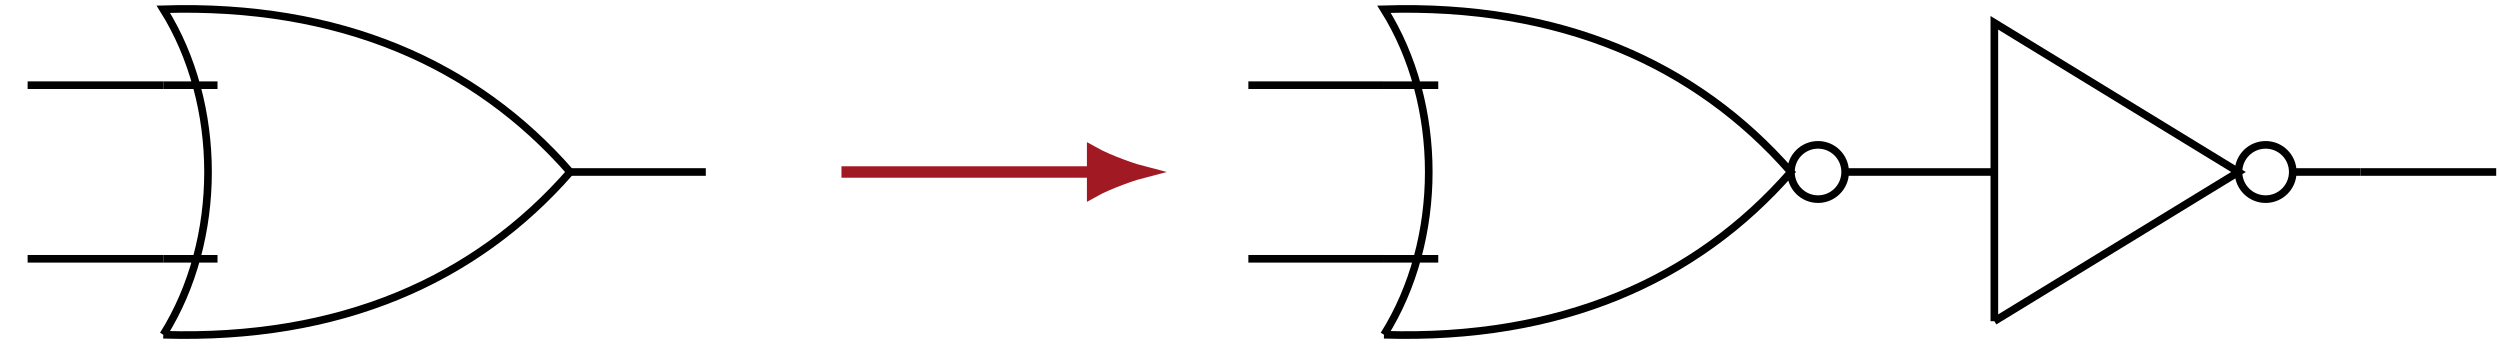
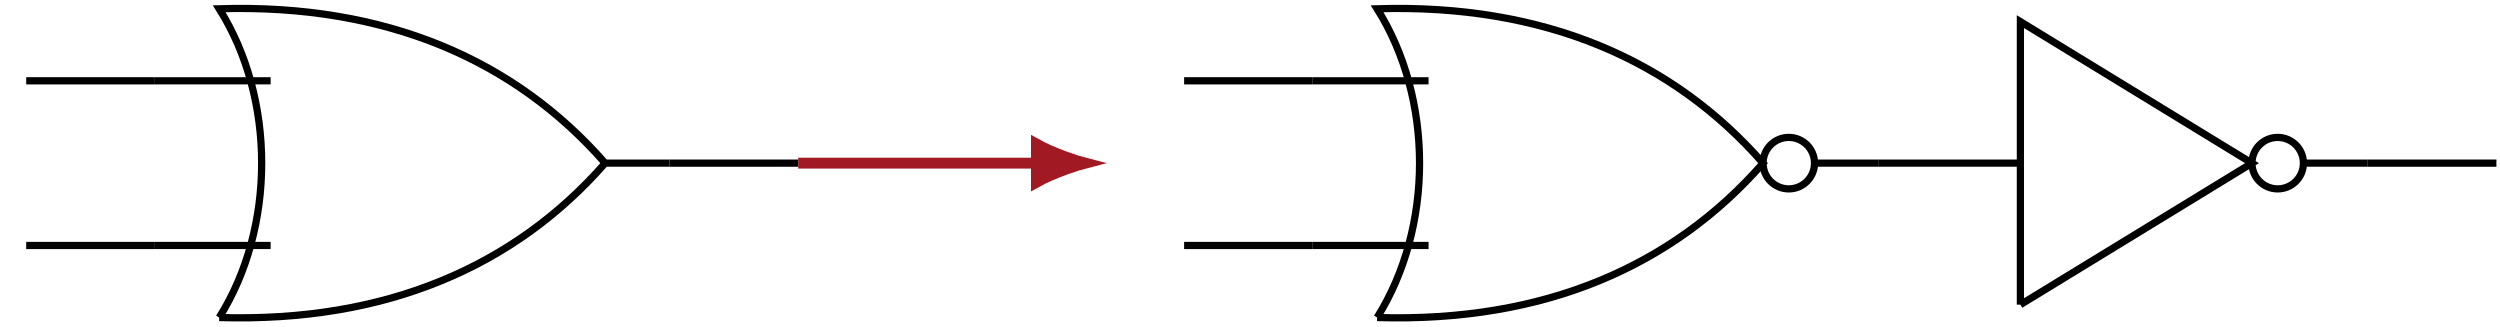
- <svg xmlns="http://www.w3.org/2000/svg" width="261.241pt" height="35.947pt" viewBox="0 0 261.241 35.947">
+ <svg xmlns="http://www.w3.org/2000/svg" width="275.414pt" height="35.947pt" viewBox="0 0 275.414 35.947">
  <defs>
    <clipPath id="clip-0">
-       <path clip-rule="nonzero" d="M 5 0 L 71 0 L 71 35.945 L 5 35.945 Z M 5 0 " />
+       <path clip-rule="nonzero" d="M 5 0 L 86 0 L 86 35.945 L 5 35.945 Z M 5 0 " />
    </clipPath>
    <clipPath id="clip-1">
      <path clip-rule="nonzero" d="M 97 0 L 137 0 L 137 35.945 L 97 35.945 Z M 97 0 " />
    </clipPath>
    <clipPath id="clip-2">
-       <path clip-rule="nonzero" d="M 133 0 L 205 0 L 205 35.945 L 133 35.945 Z M 133 0 " />
+       <path clip-rule="nonzero" d="M 133 0 L 219 0 L 219 35.945 L 133 35.945 Z M 133 0 " />
    </clipPath>
    <clipPath id="clip-3">
-       <path clip-rule="nonzero" d="M 181 0 L 258 0 L 258 35.945 L 181 35.945 Z M 181 0 " />
+       <path clip-rule="nonzero" d="M 195 0 L 273 0 L 273 35.945 L 195 35.945 Z M 195 0 " />
    </clipPath>
    <clipPath id="clip-4">
-       <path clip-rule="nonzero" d="M 246 17 L 261.242 17 L 261.242 19 L 246 19 Z M 246 17 " />
+       <path clip-rule="nonzero" d="M 260 17 L 275.414 17 L 275.414 19 L 260 19 Z M 260 17 " />
    </clipPath>
  </defs>
  <g clip-path="url(#clip-0)">
-     <path fill="none" stroke-width="0.797" stroke-linecap="butt" stroke-linejoin="miter" stroke="rgb(0%, 0%, 0%)" stroke-opacity="1" stroke-miterlimit="10" d="M 0.001 9.071 L 2.836 9.071 M 2.836 9.071 L 5.668 9.071 M 0.001 -9.07 L 2.836 -9.07 M 2.836 -9.07 L 5.668 -9.07 M 0.001 -17.007 C 6.235 -7.086 6.235 7.086 0.001 17.008 C 18.426 17.575 32.598 11.34 42.52 0 C 32.598 -11.339 18.426 -17.574 0.001 -17.007 " transform="matrix(1, 0, 0, -1, 17.062, 17.973)" />
+     <path fill="none" stroke-width="0.797" stroke-linecap="butt" stroke-linejoin="miter" stroke="rgb(0%, 0%, 0%)" stroke-opacity="1" stroke-miterlimit="10" d="M 0.001 9.071 L 6.379 9.071 M 6.379 9.071 L 12.754 9.071 M 0.001 -9.07 L 6.379 -9.07 M 6.379 -9.07 L 12.754 -9.07 M 7.086 -17.007 C 13.325 -7.086 13.325 7.086 7.086 17.008 C 25.512 17.575 39.684 11.34 49.606 0 C 39.684 -11.339 25.512 -17.574 7.086 -17.007 M 49.606 0 L 56.692 0 " transform="matrix(1, 0, 0, -1, 17.062, 17.973)" />
  </g>
-   <path fill="none" stroke-width="0.797" stroke-linecap="butt" stroke-linejoin="miter" stroke="rgb(0%, 0%, 0%)" stroke-opacity="1" stroke-miterlimit="10" d="M -14.175 9.071 L 0.001 9.071 M -14.175 -9.07 L 0.001 -9.07 M 42.52 0 L 56.692 0 " transform="matrix(1, 0, 0, -1, 17.062, 17.973)" />
+   <path fill="none" stroke-width="0.797" stroke-linecap="butt" stroke-linejoin="miter" stroke="rgb(0%, 0%, 0%)" stroke-opacity="1" stroke-miterlimit="10" d="M -14.175 9.071 L 0.001 9.071 M -14.175 -9.07 L 0.001 -9.07 M 56.692 0 L 70.868 0 " transform="matrix(1, 0, 0, -1, 17.062, 17.973)" />
  <path fill="none" stroke-width="1.196" stroke-linecap="butt" stroke-linejoin="miter" stroke="rgb(62.746%, 9.804%, 13.724%)" stroke-opacity="1" stroke-miterlimit="10" d="M 70.868 0 L 97.114 0 " transform="matrix(1, 0, 0, -1, 17.062, 17.973)" />
  <path fill-rule="nonzero" fill="rgb(62.746%, 9.804%, 13.724%)" fill-opacity="1" d="M 119.48 17.973 C 118.828 17.809 115.965 16.883 114.176 15.875 L 114.176 20.07 C 115.965 19.062 118.828 18.137 119.48 17.973 Z M 119.48 17.973 " />
  <g clip-path="url(#clip-1)">
    <path fill="none" stroke-width="1.196" stroke-linecap="butt" stroke-linejoin="miter" stroke="rgb(62.746%, 9.804%, 13.724%)" stroke-opacity="1" stroke-miterlimit="10" d="M 5.306 0 C 4.654 0.164 1.791 1.09 0.002 2.098 L 0.002 -2.097 C 1.791 -1.089 4.654 -0.164 5.306 0 Z M 5.306 0 " transform="matrix(1, 0, 0, -1, 114.1741, 17.973)" />
  </g>
  <g clip-path="url(#clip-2)">
-     <path fill="none" stroke-width="0.797" stroke-linecap="butt" stroke-linejoin="miter" stroke="rgb(0%, 0%, 0%)" stroke-opacity="1" stroke-miterlimit="10" d="M 127.559 9.071 L 130.395 9.071 M 130.395 9.071 L 133.231 9.071 M 127.559 -9.07 L 130.395 -9.07 M 130.395 -9.07 L 133.231 -9.07 M 127.559 -17.007 C 133.797 -7.086 133.797 7.086 127.559 17.008 C 145.985 17.575 160.161 11.34 170.083 0 C 160.161 -11.339 145.985 -17.574 127.559 -17.007 M 175.75 0 C 175.75 1.567 174.481 2.836 172.915 2.836 C 171.348 2.836 170.083 1.567 170.083 0 C 170.083 -1.566 171.348 -2.836 172.915 -2.836 C 174.481 -2.836 175.75 -1.566 175.75 0 Z M 175.75 0 " transform="matrix(1, 0, 0, -1, 17.062, 17.973)" />
+     <path fill="none" stroke-width="0.797" stroke-linecap="butt" stroke-linejoin="miter" stroke="rgb(0%, 0%, 0%)" stroke-opacity="1" stroke-miterlimit="10" d="M 127.559 9.071 L 133.938 9.071 M 133.938 9.071 L 140.317 9.071 M 127.559 -9.07 L 133.938 -9.07 M 133.938 -9.07 L 140.317 -9.07 M 134.649 -17.007 C 140.883 -7.086 140.883 7.086 134.649 17.008 C 153.071 17.575 167.247 11.34 177.168 0 C 167.247 -11.339 153.071 -17.574 134.649 -17.007 M 182.836 0 C 182.836 1.567 181.567 2.836 180 2.836 C 178.438 2.836 177.168 1.567 177.168 0 C 177.168 -1.566 178.438 -2.836 180 -2.836 C 181.567 -2.836 182.836 -1.566 182.836 0 Z M 182.836 0 L 189.922 0 " transform="matrix(1, 0, 0, -1, 17.062, 17.973)" />
  </g>
  <path fill="none" stroke-width="0.797" stroke-linecap="butt" stroke-linejoin="miter" stroke="rgb(0%, 0%, 0%)" stroke-opacity="1" stroke-miterlimit="10" d="M 113.387 9.071 L 127.559 9.071 M 113.387 -9.07 L 127.559 -9.07 " transform="matrix(1, 0, 0, -1, 17.062, 17.973)" />
  <g clip-path="url(#clip-3)">
-     <path fill="none" stroke-width="0.797" stroke-linecap="butt" stroke-linejoin="miter" stroke="rgb(0%, 0%, 0%)" stroke-opacity="1" stroke-miterlimit="10" d="M 175.75 0 L 184.254 0 M 184.254 0 L 191.34 0 M 191.34 -15.589 L 191.34 15.59 L 216.852 0 L 191.34 -15.589 M 222.524 0 C 222.524 1.567 221.254 2.836 219.688 2.836 C 218.122 2.836 216.852 1.567 216.852 0 C 216.852 -1.566 218.122 -2.836 219.688 -2.836 C 221.254 -2.836 222.524 -1.566 222.524 0 Z M 222.524 0 L 229.61 0 " transform="matrix(1, 0, 0, -1, 17.062, 17.973)" />
+     <path fill="none" stroke-width="0.797" stroke-linecap="butt" stroke-linejoin="miter" stroke="rgb(0%, 0%, 0%)" stroke-opacity="1" stroke-miterlimit="10" d="M 189.922 0 L 198.426 0 M 198.426 0 L 205.516 0 M 205.516 -15.589 L 205.516 15.59 L 231.028 0 L 205.516 -15.589 M 236.696 0 C 236.696 1.567 235.426 2.836 233.86 2.836 C 232.297 2.836 231.028 1.567 231.028 0 C 231.028 -1.566 232.297 -2.836 233.86 -2.836 C 235.426 -2.836 236.696 -1.566 236.696 0 Z M 236.696 0 L 243.782 0 " transform="matrix(1, 0, 0, -1, 17.062, 17.973)" />
  </g>
  <g clip-path="url(#clip-4)">
-     <path fill="none" stroke-width="0.797" stroke-linecap="butt" stroke-linejoin="miter" stroke="rgb(0%, 0%, 0%)" stroke-opacity="1" stroke-miterlimit="10" d="M 229.61 0 L 243.782 0 " transform="matrix(1, 0, 0, -1, 17.062, 17.973)" />
+     <path fill="none" stroke-width="0.797" stroke-linecap="butt" stroke-linejoin="miter" stroke="rgb(0%, 0%, 0%)" stroke-opacity="1" stroke-miterlimit="10" d="M 243.782 0 L 257.958 0 " transform="matrix(1, 0, 0, -1, 17.062, 17.973)" />
  </g>
</svg>
